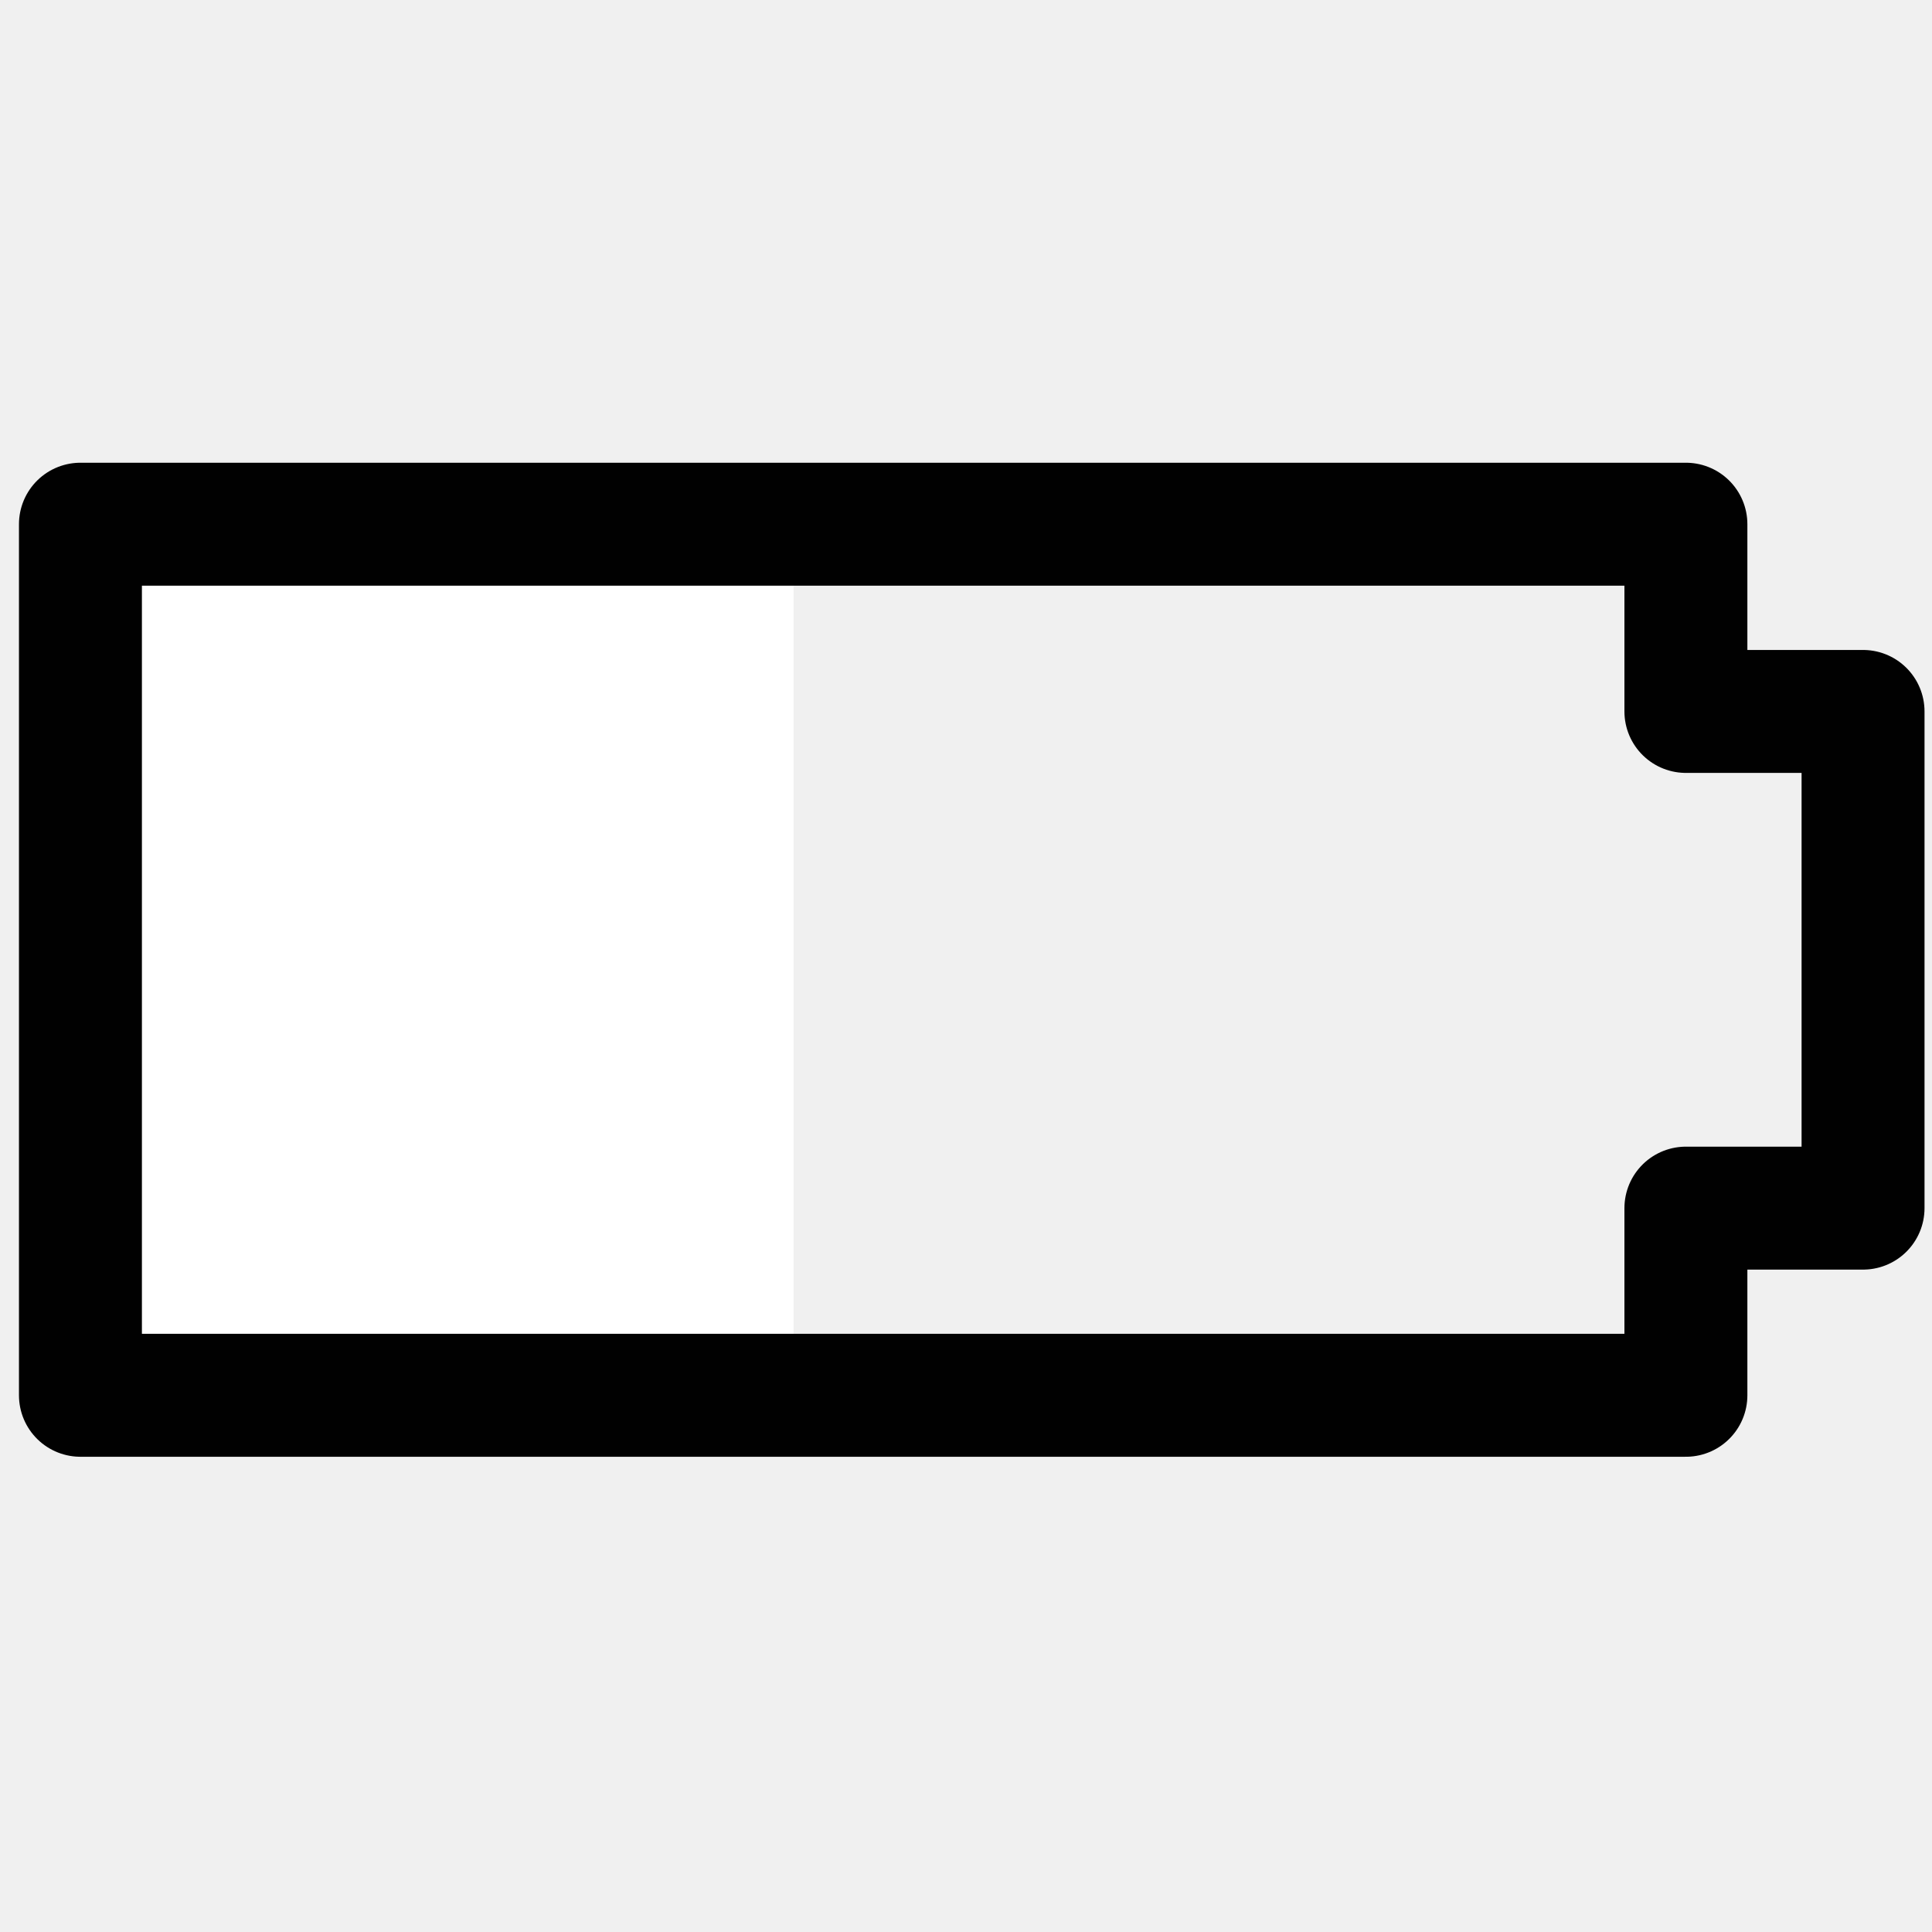
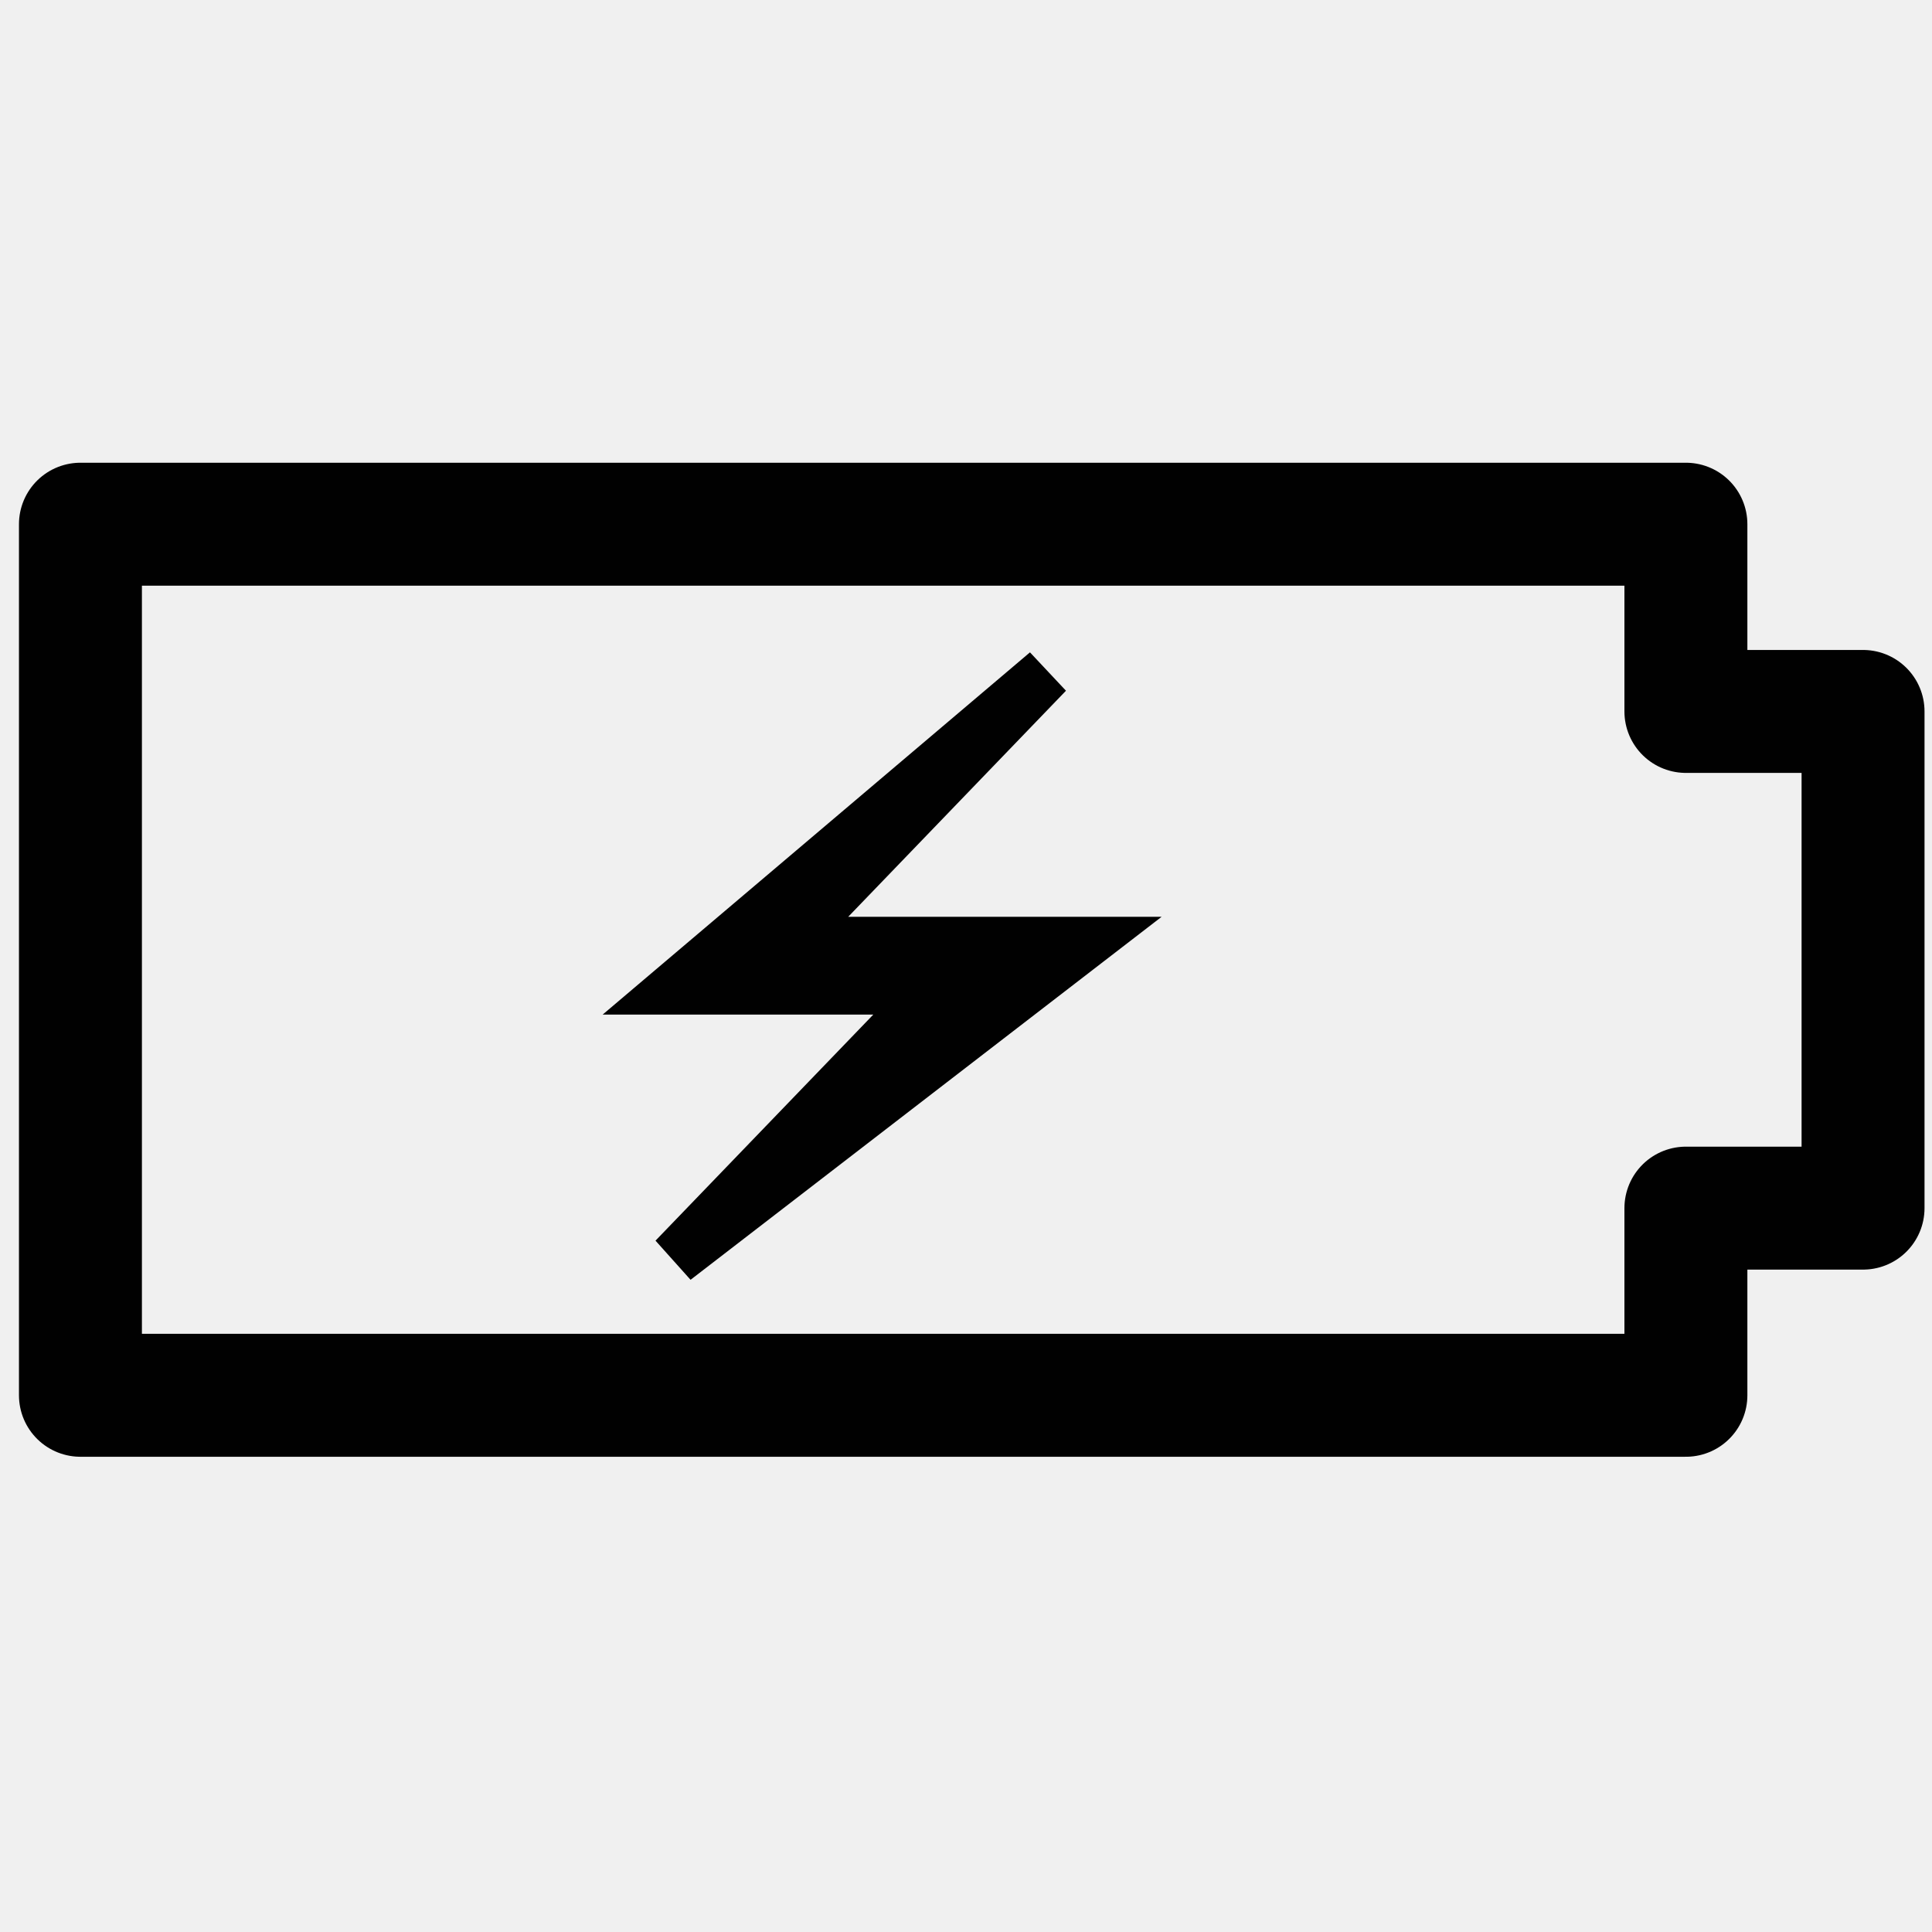
<svg xmlns="http://www.w3.org/2000/svg" enable-background="new 0 0 55 55" height="55px" id="Layer_1" version="1.1" viewBox="0 0 55 55" width="55px" x="0px" xml:space="preserve" y="0px">
-   <g display="block" id="battery-charging-040">
-     <rect display="inline" fill="#ffffff" height="25.007" width="20.301" x="2.29" y="14.923" />
+   <g display="block" id="battery-040">
+     <polygon display="inline" fill="none" points="2.29,39.721 47.994,39.721 47.994,34.393 53.037,34.393 53.037,20.253    47.994,20.253 47.994,14.923 2.29,14.923  " />
+     <rect display="inline" fill="none" height="25.007" width="20.301" x="2.29" y="14.923" />
    <polygon display="inline" fill="none" points="   2.29,39.721 47.994,39.721 47.994,34.393 53.037,34.393 53.037,20.253 47.994,20.253 47.994,14.923 2.29,14.923  " stroke="#010101" stroke-linecap="round" stroke-linejoin="round" stroke-width="3.5" />
  </g>
+   <path style="fill:#010101;fill-opacity:1;stroke:#010101;stroke-width:1.5;stroke-linecap:butt;stroke-linejoin:miter;stroke-miterlimit:4;stroke-opacity:1;stroke-dasharray:none" d="m 29.806,19.143 -10.605,8.99 7.424,0 -7.424,7.706 11.666,-8.99 -8.484,0 z" />
</svg>
